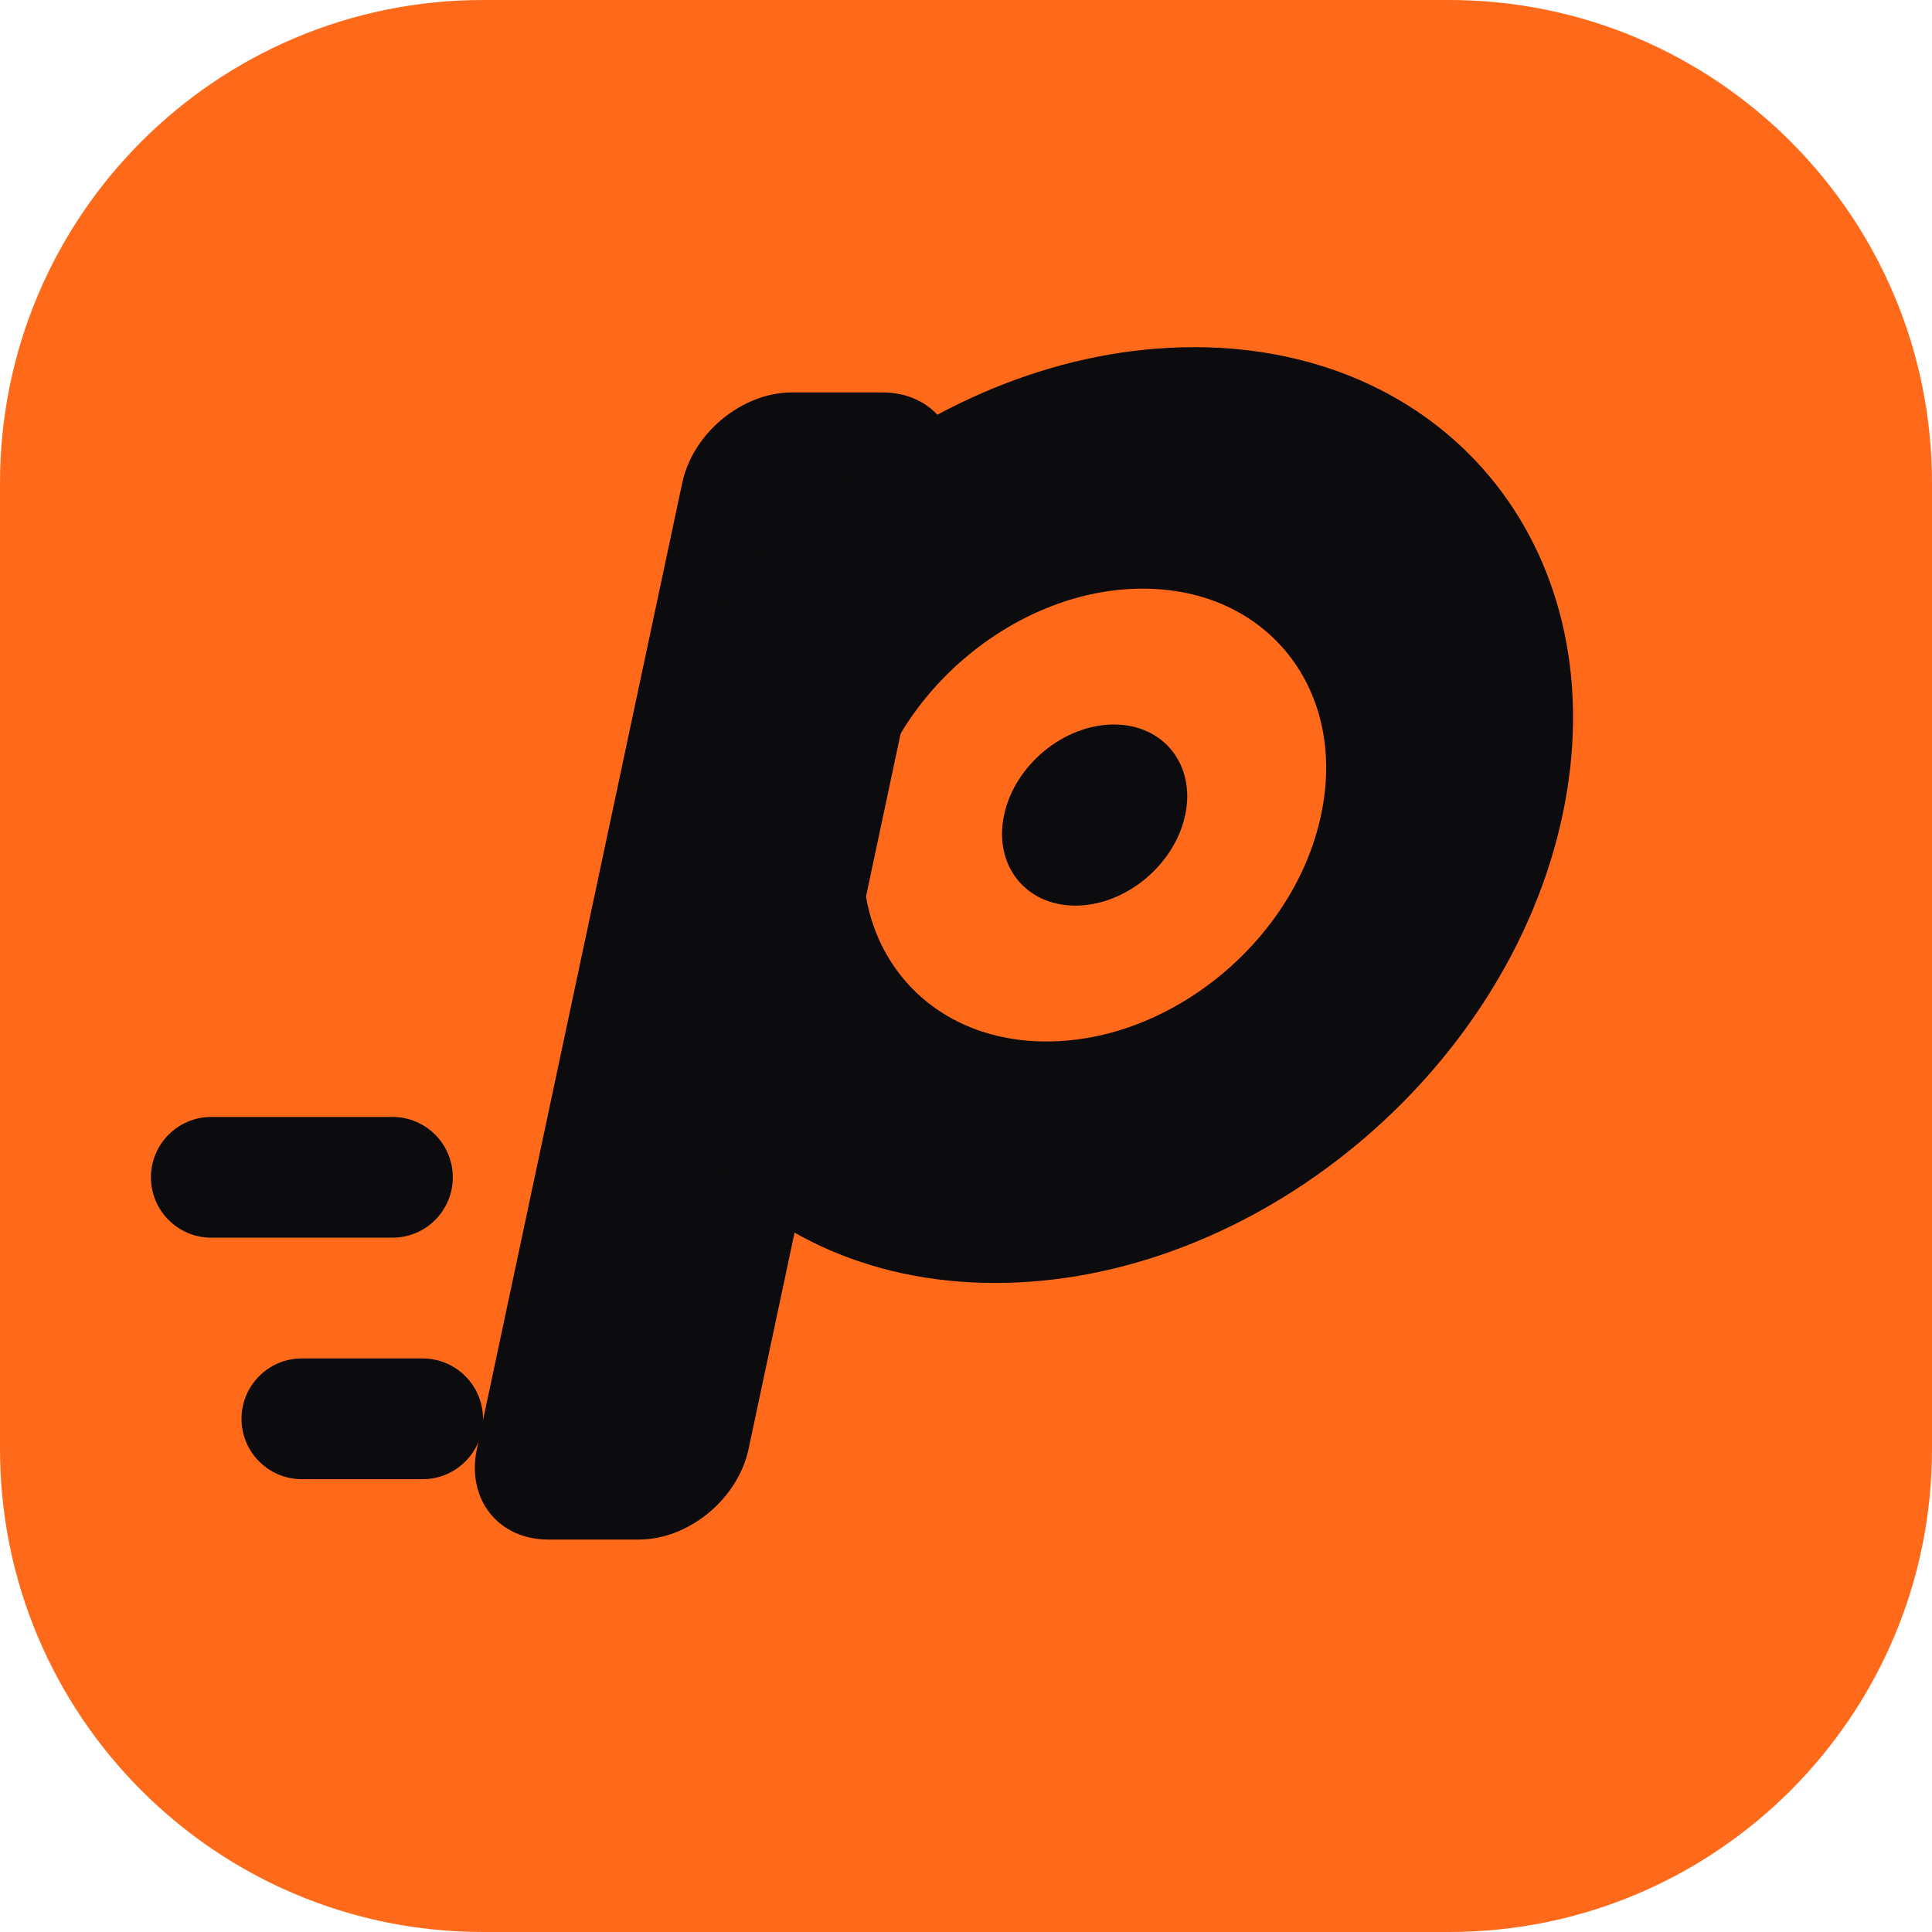
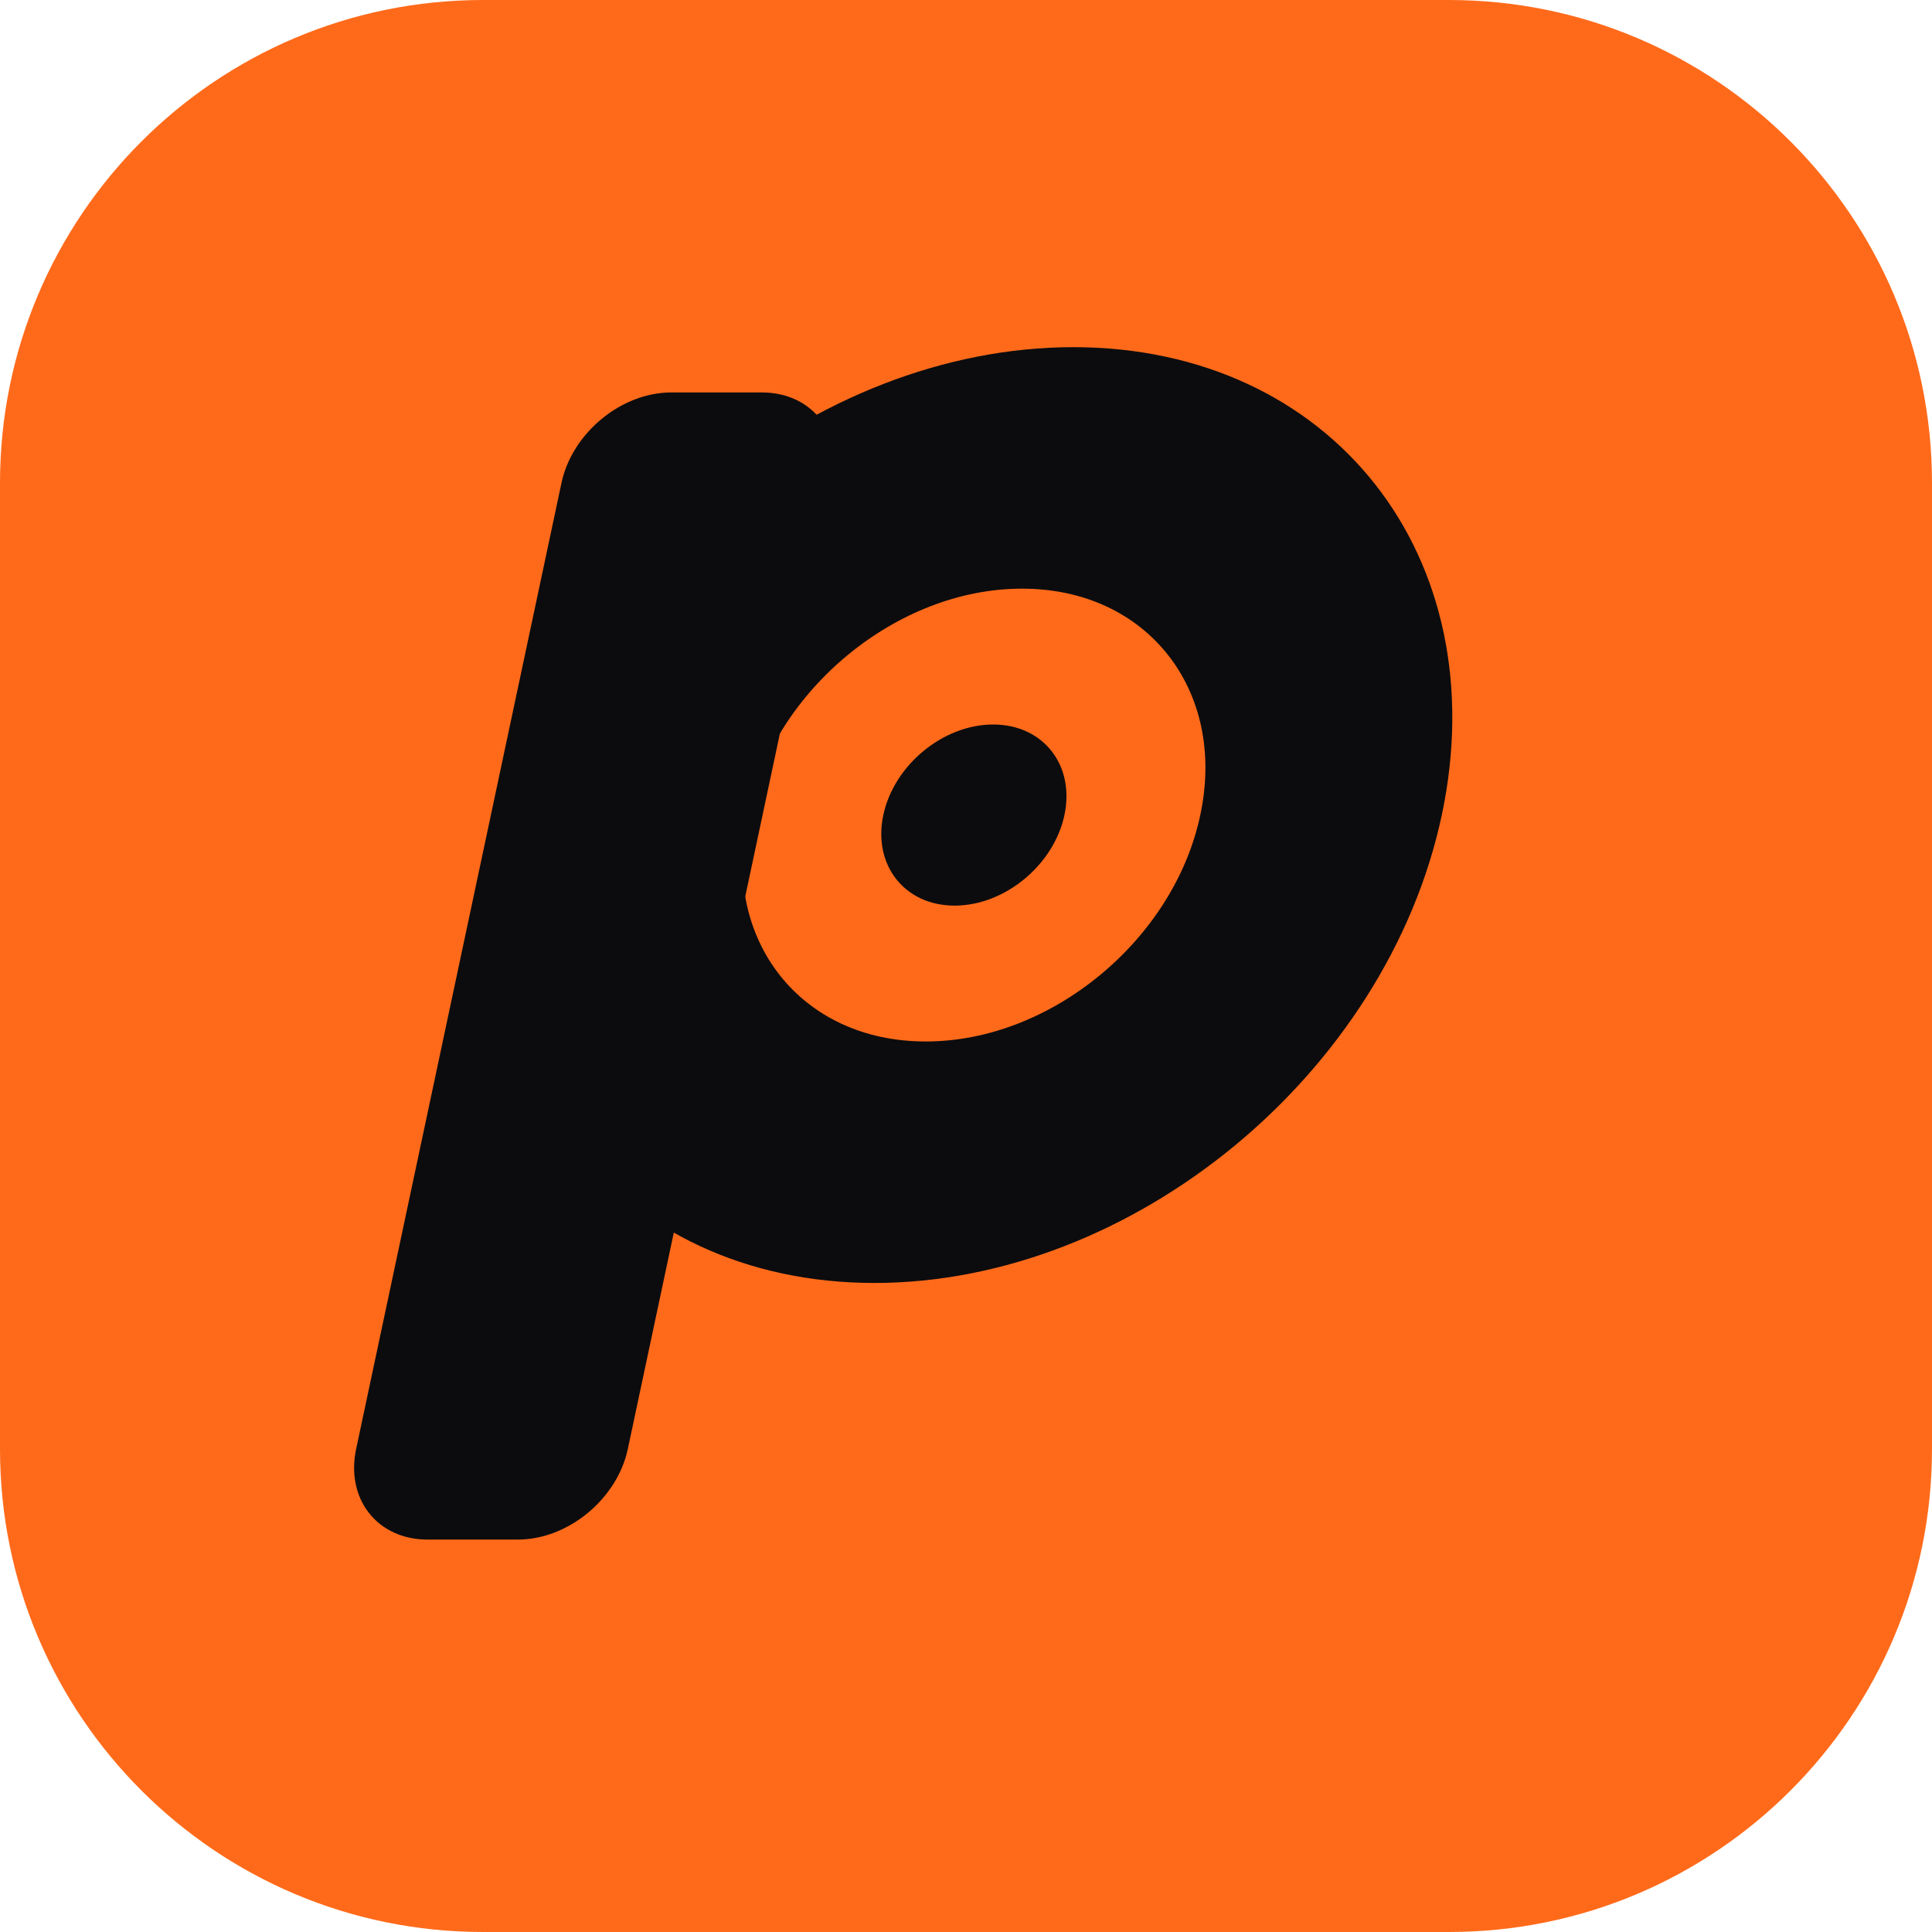
<svg xmlns="http://www.w3.org/2000/svg" viewBox="0 0 64 64">
  <rect width="64" height="64" rx="16" fill="#FF6A1A" />
-   <g transform="translate(3 0) skewX(-12) translate(6 0)">
+   <g transform="translate(-1 0) skewX(-12) translate(6 0)">
    <rect x="17" y="13" width="9" height="38" rx="3" fill="#0C0C0E" />
    <circle cx="33" cy="27" r="11.5" fill="none" stroke="#0C0C0E" stroke-width="8" />
    <circle cx="33" cy="27" r="3" fill="#0C0C0E" />
  </g>
-   <rect x="5" y="37" width="10" height="4" rx="2" fill="#0C0C0E" />
-   <rect x="8" y="45" width="8" height="4" rx="2" fill="#0C0C0E" />
</svg>
